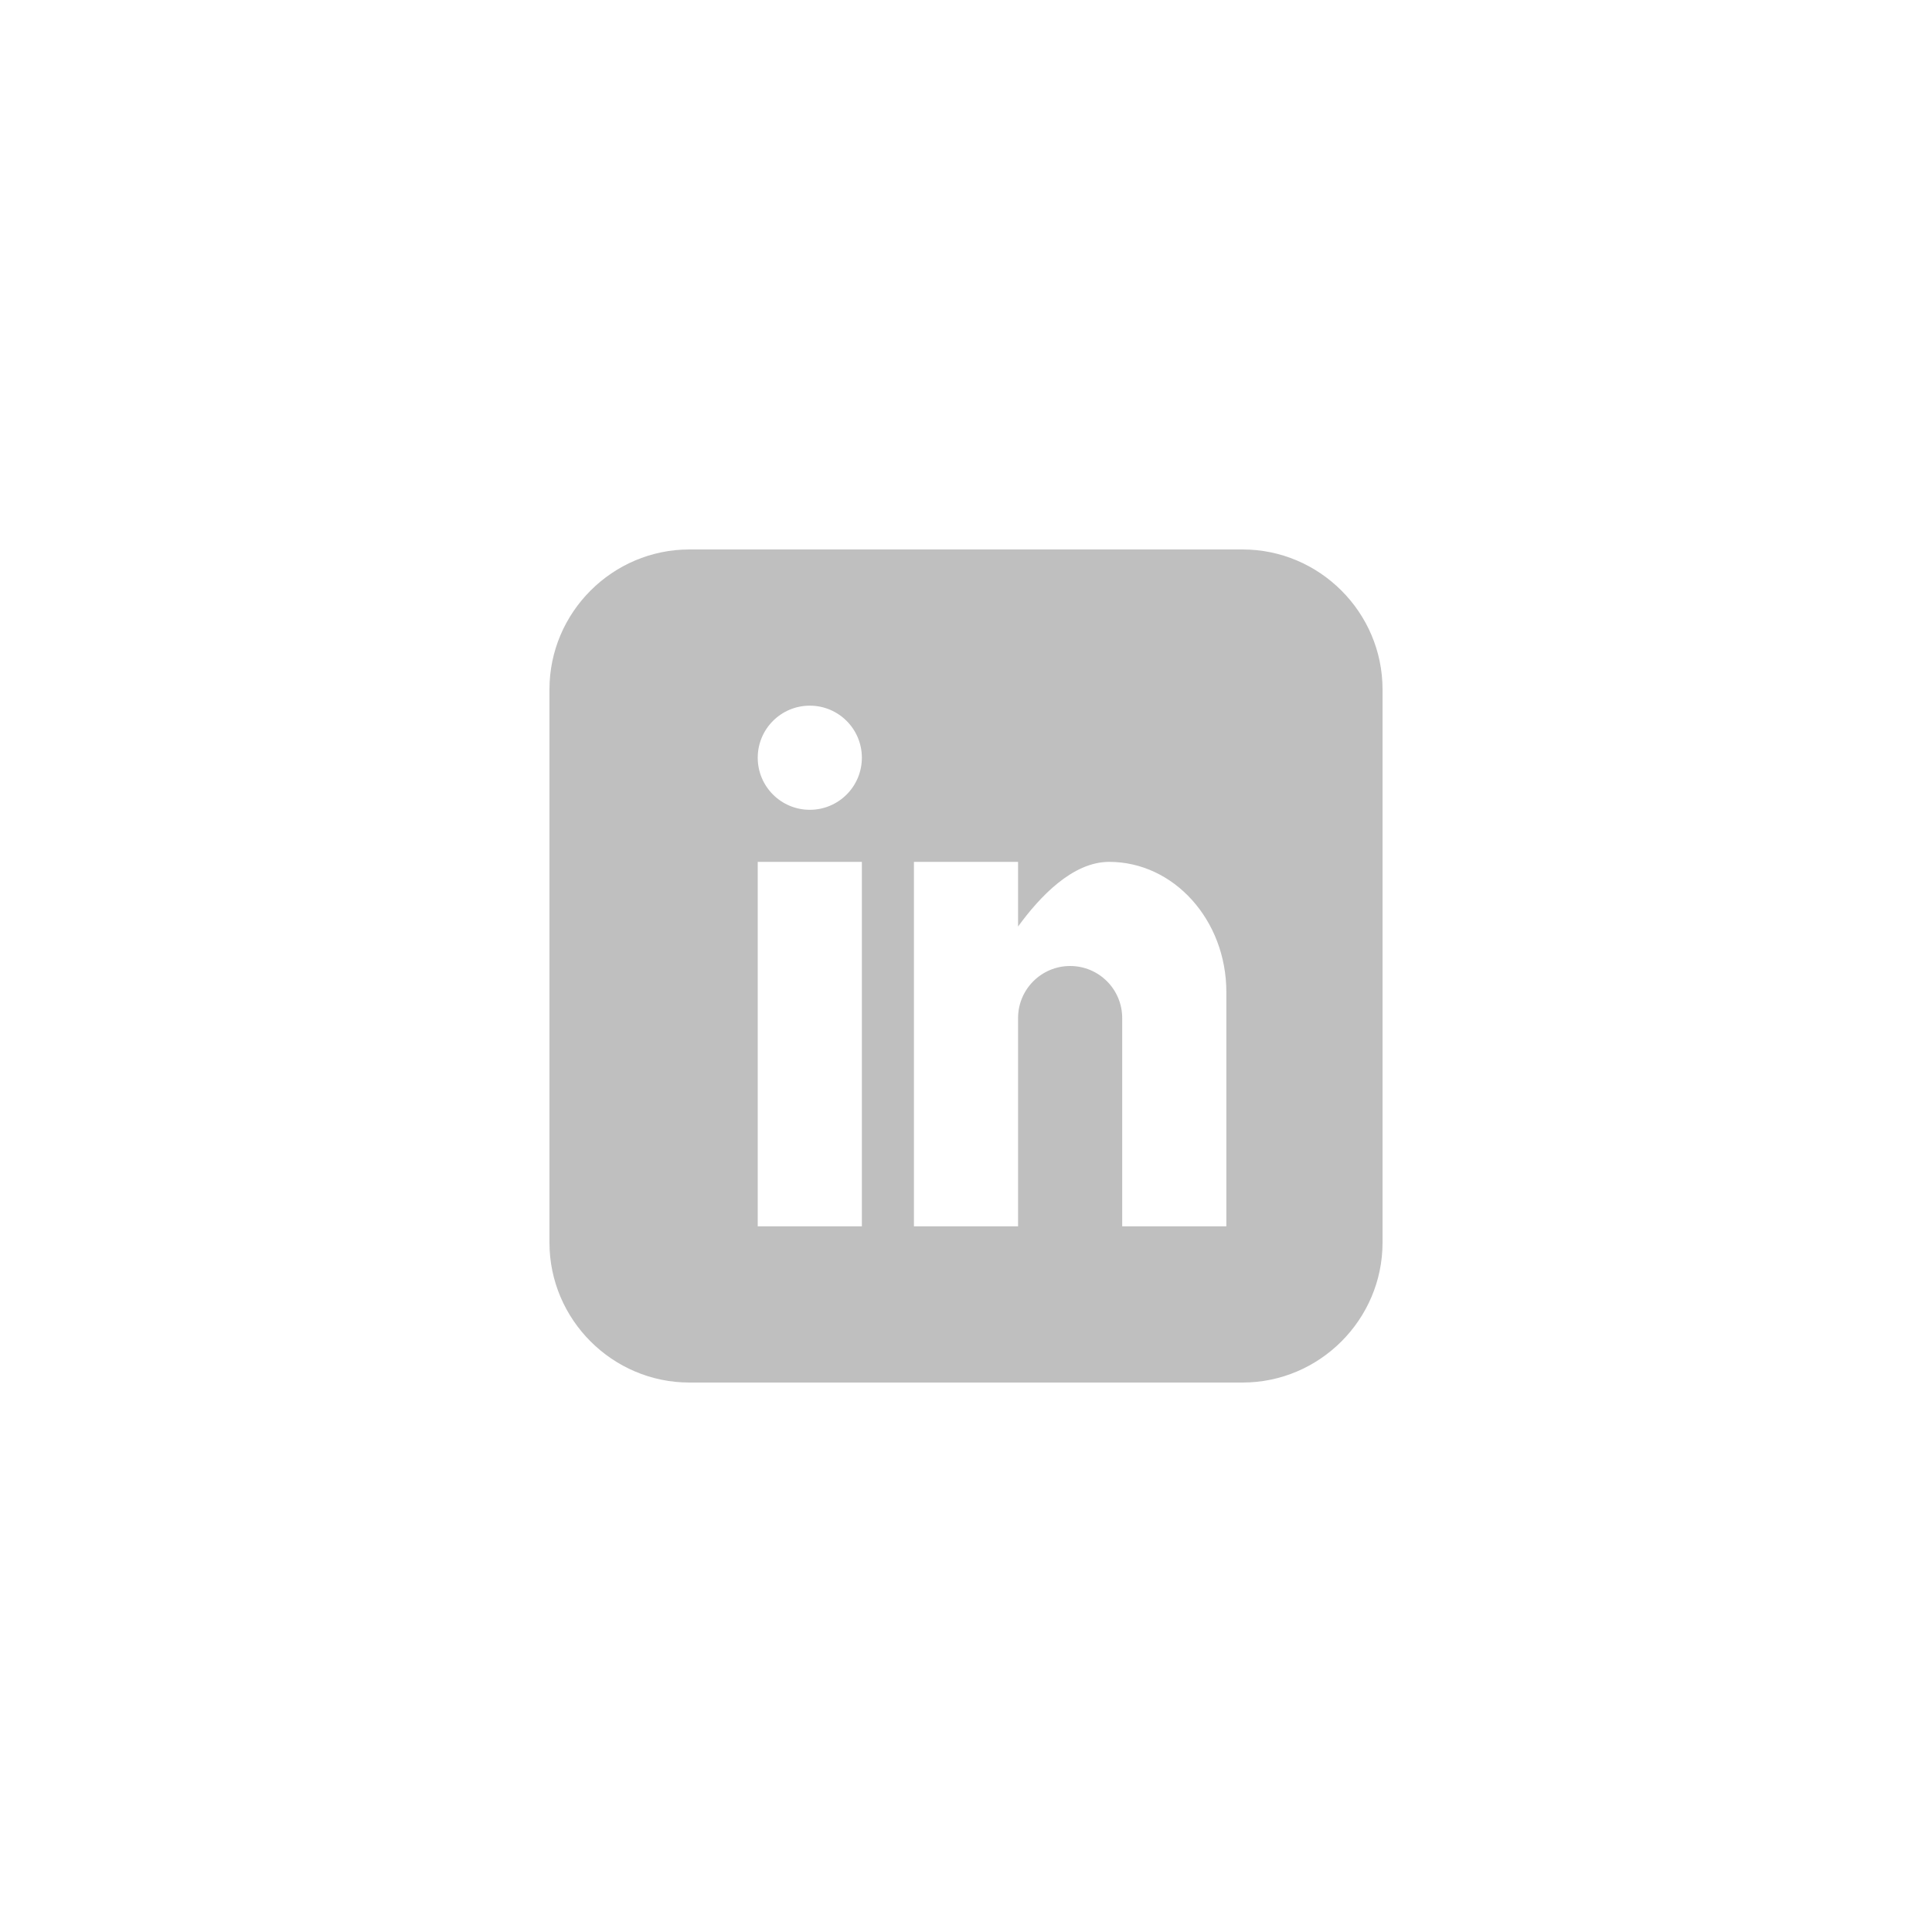
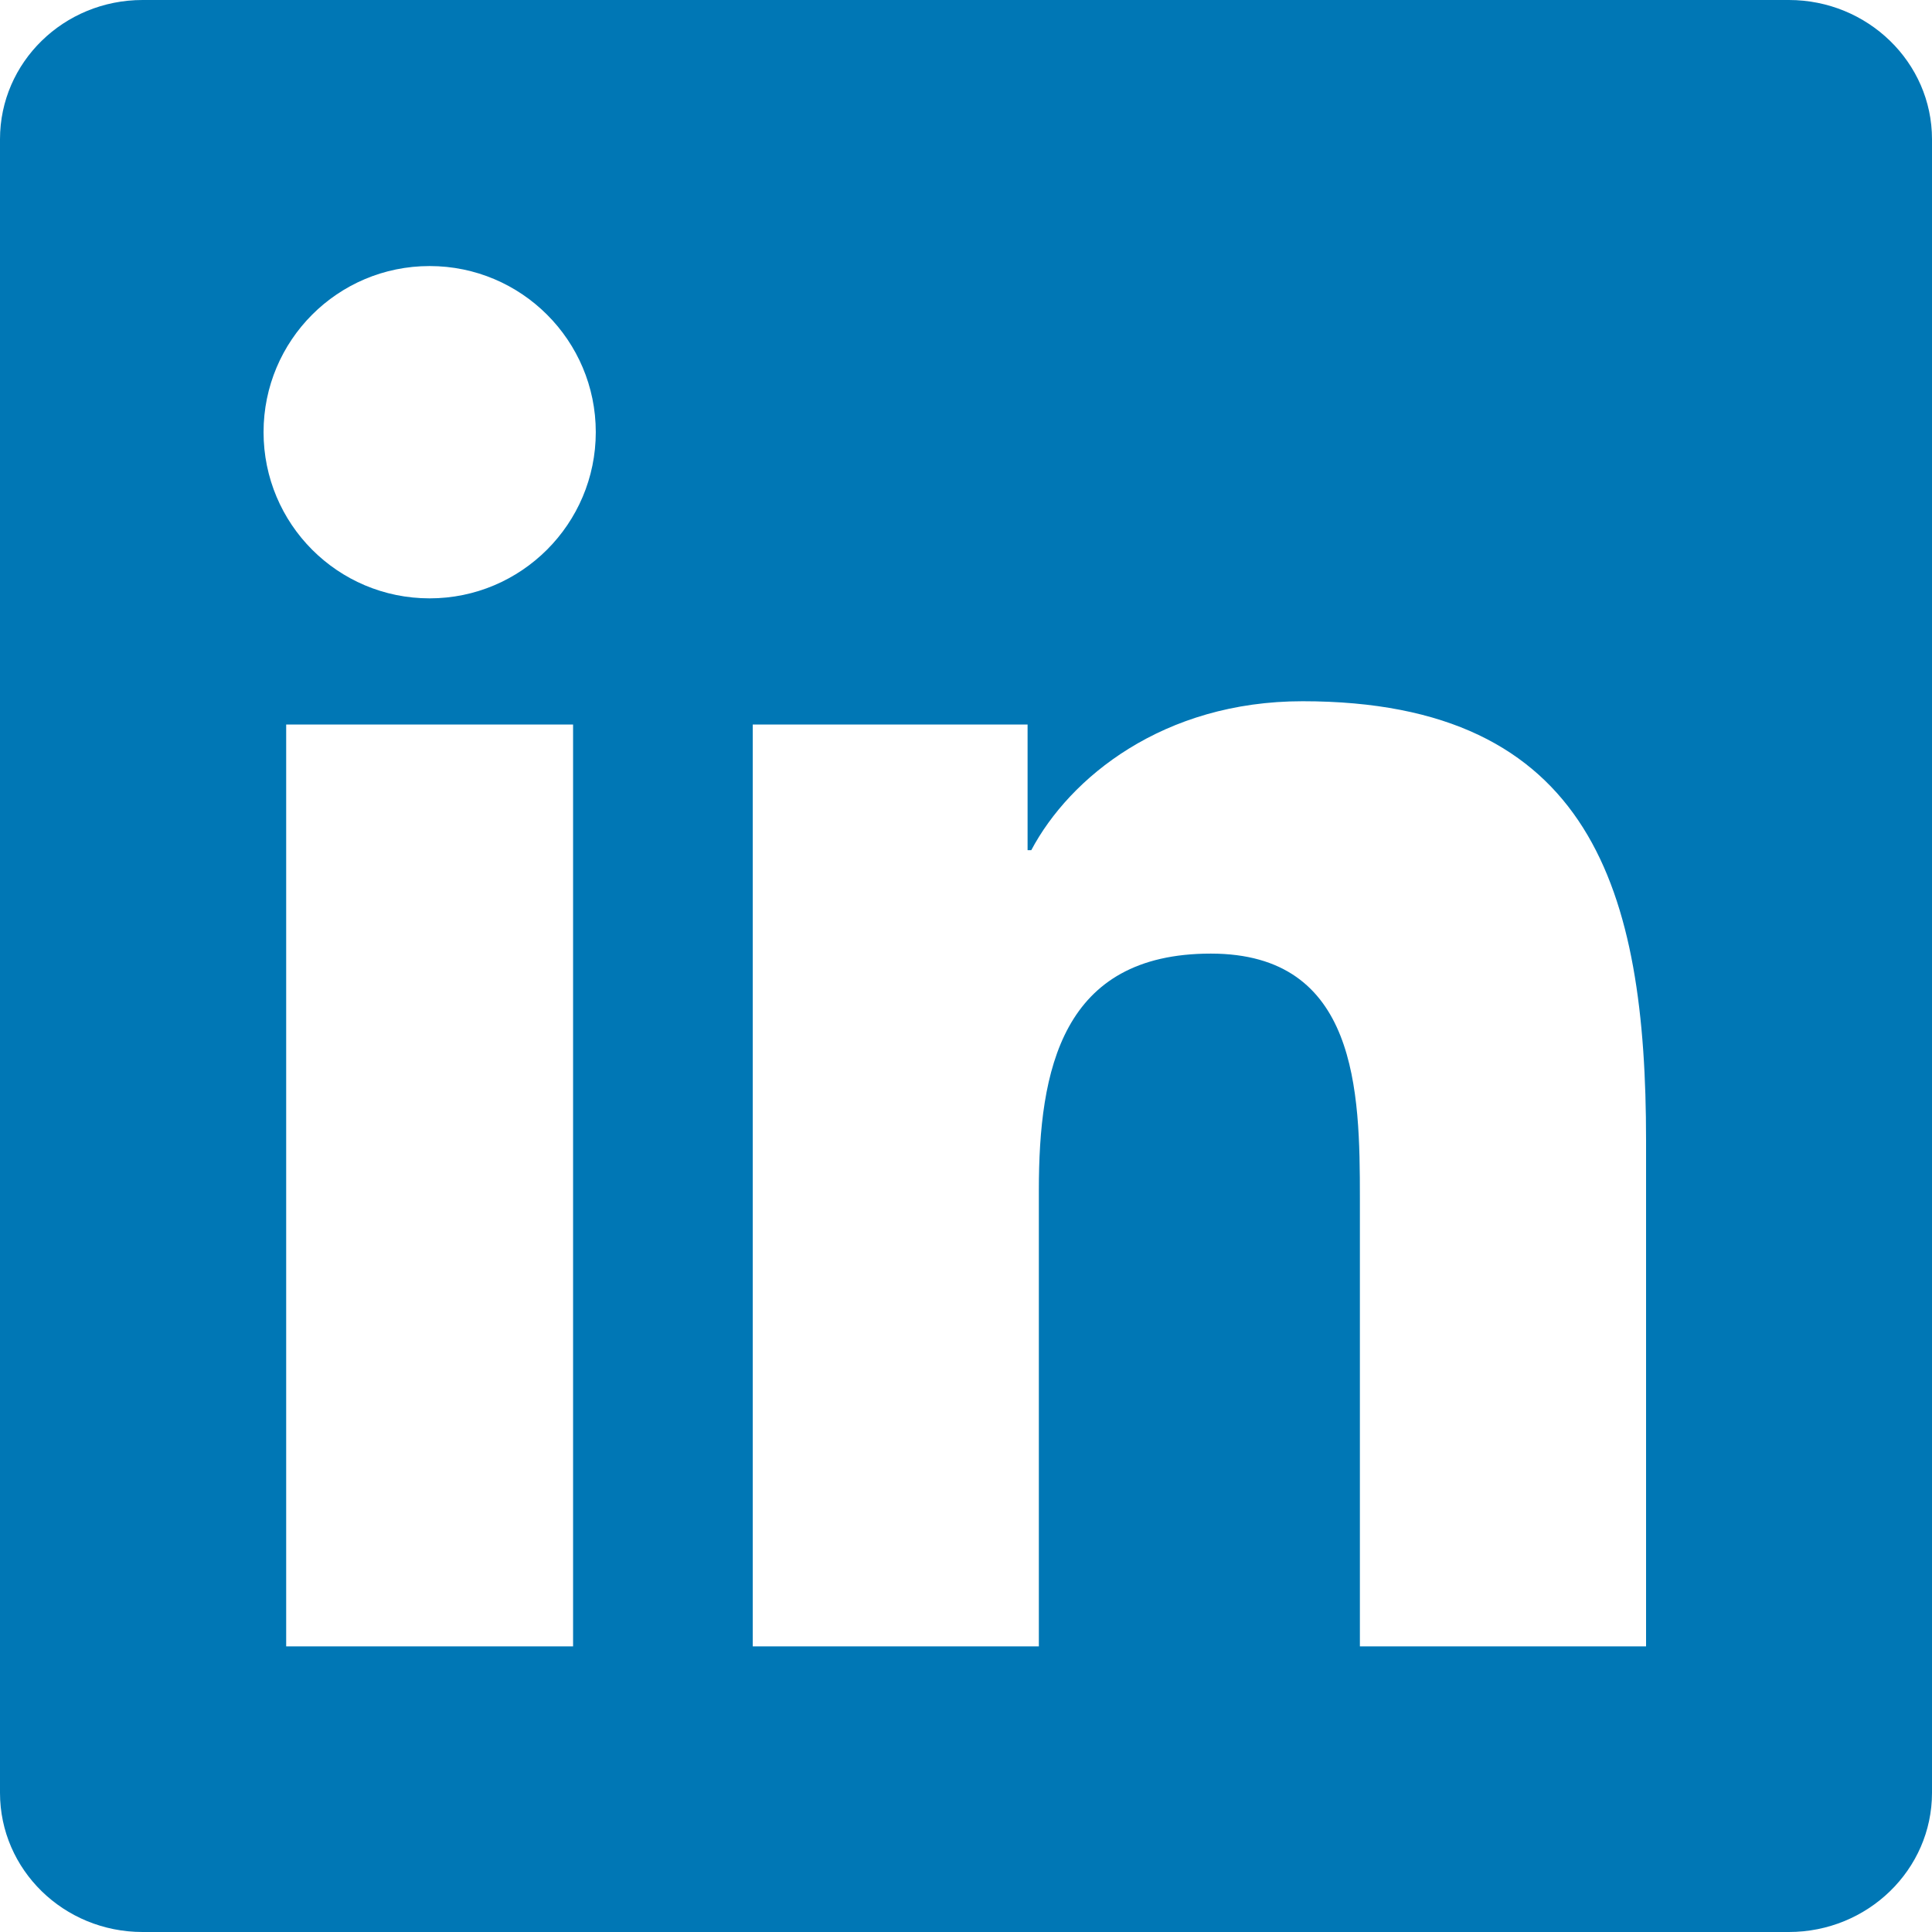
- <svg xmlns="http://www.w3.org/2000/svg" id="linkedin" class="custom-icon" version="1.1" viewBox="0 0 100 100" style="height:100px;width:100px;">
-   <circle class="outer-shape" cx="50" cy="50" r="48" style="opacity: 1; fill: rgb(255, 255, 255);" />
-   <path class="inner-shape" style="opacity: 1; fill: rgb(191, 191, 191);" transform="translate(28,28) scale(0.44)" d="M82.539,1H17.461C8.408,1,1,8.408,1,17.461v65.078C1,91.592,8.408,99,17.461,99h65.078C91.592,99,99,91.592,99,82.539 V17.461C99,8.408,91.592,1,82.539,1z M37.75,80.625H25.5V37.75h12.25V80.625z M31.625,31.625c-3.383,0-6.125-2.742-6.125-6.125 s2.742-6.125,6.125-6.125s6.125,2.742,6.125,6.125S35.008,31.625,31.625,31.625z M80.625,80.625h-12.25v-24.5 c0-3.383-2.742-6.125-6.125-6.125s-6.125,2.742-6.125,6.125v24.5h-12.25V37.75h12.25v7.606c2.526-3.47,6.389-7.606,10.719-7.606 c7.612,0,13.782,6.856,13.782,15.312L80.625,80.625L80.625,80.625z" />
+ <svg xmlns="http://www.w3.org/2000/svg" aria-labelledby="simpleicons-linkedin-icon" fill="#0077B5" role="img" viewBox="0 0 24 24">
+   <path d="M20.447 20.452h-3.554v-5.569c0-1.328-.027-3.037-1.852-3.037-1.853 0-2.136 1.445-2.136 2.939v5.667H9.351V9h3.414v1.561h.046c.477-.9 1.637-1.85 3.37-1.85 3.601 0 4.267 2.37 4.267 5.455v6.286zM5.337 7.433c-1.144 0-2.063-.926-2.063-2.065 0-1.138.92-2.063 2.063-2.063 1.14 0 2.064.925 2.064 2.063 0 1.139-.925 2.065-2.064 2.065zm1.782 13.019H3.555V9h3.564v11.452zM22.225 0H1.771C.792 0 0 .774 0 1.729v20.542C0 23.227.792 24 1.771 24h20.451C23.2 24 24 23.227 24 22.271V1.729C24 .774 23.2 0 22.222 0h.003z" />
</svg>
